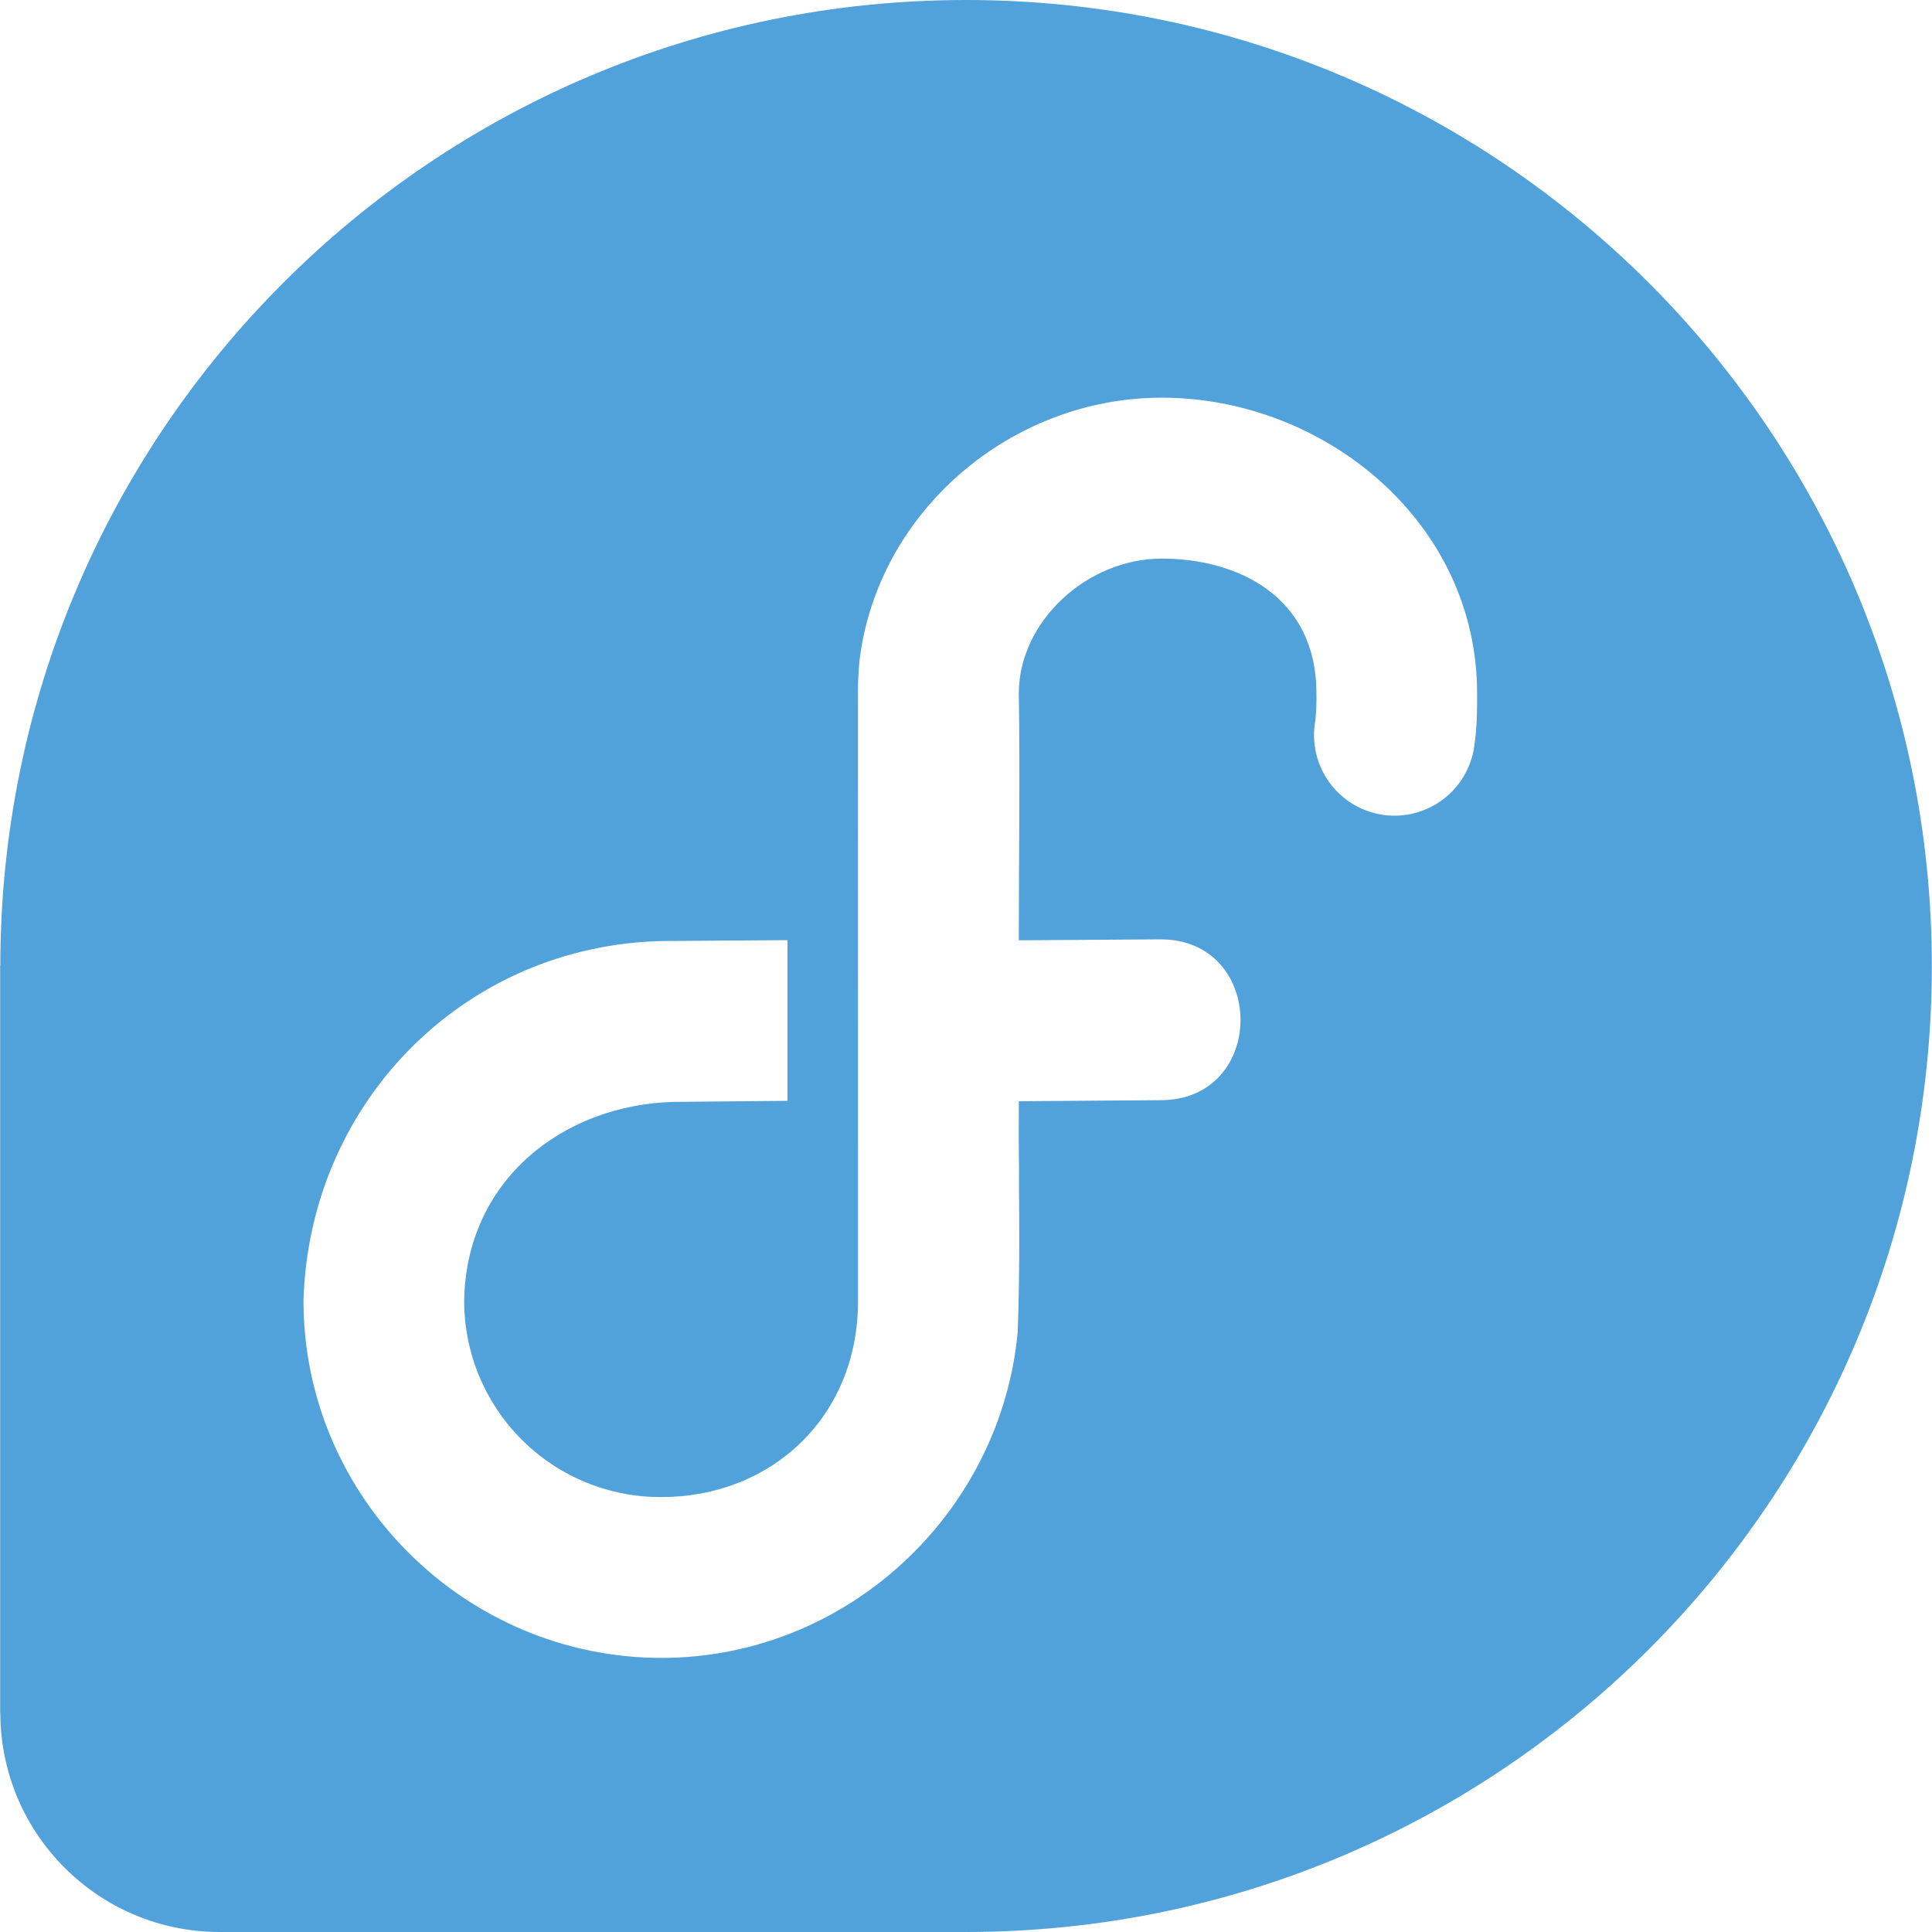
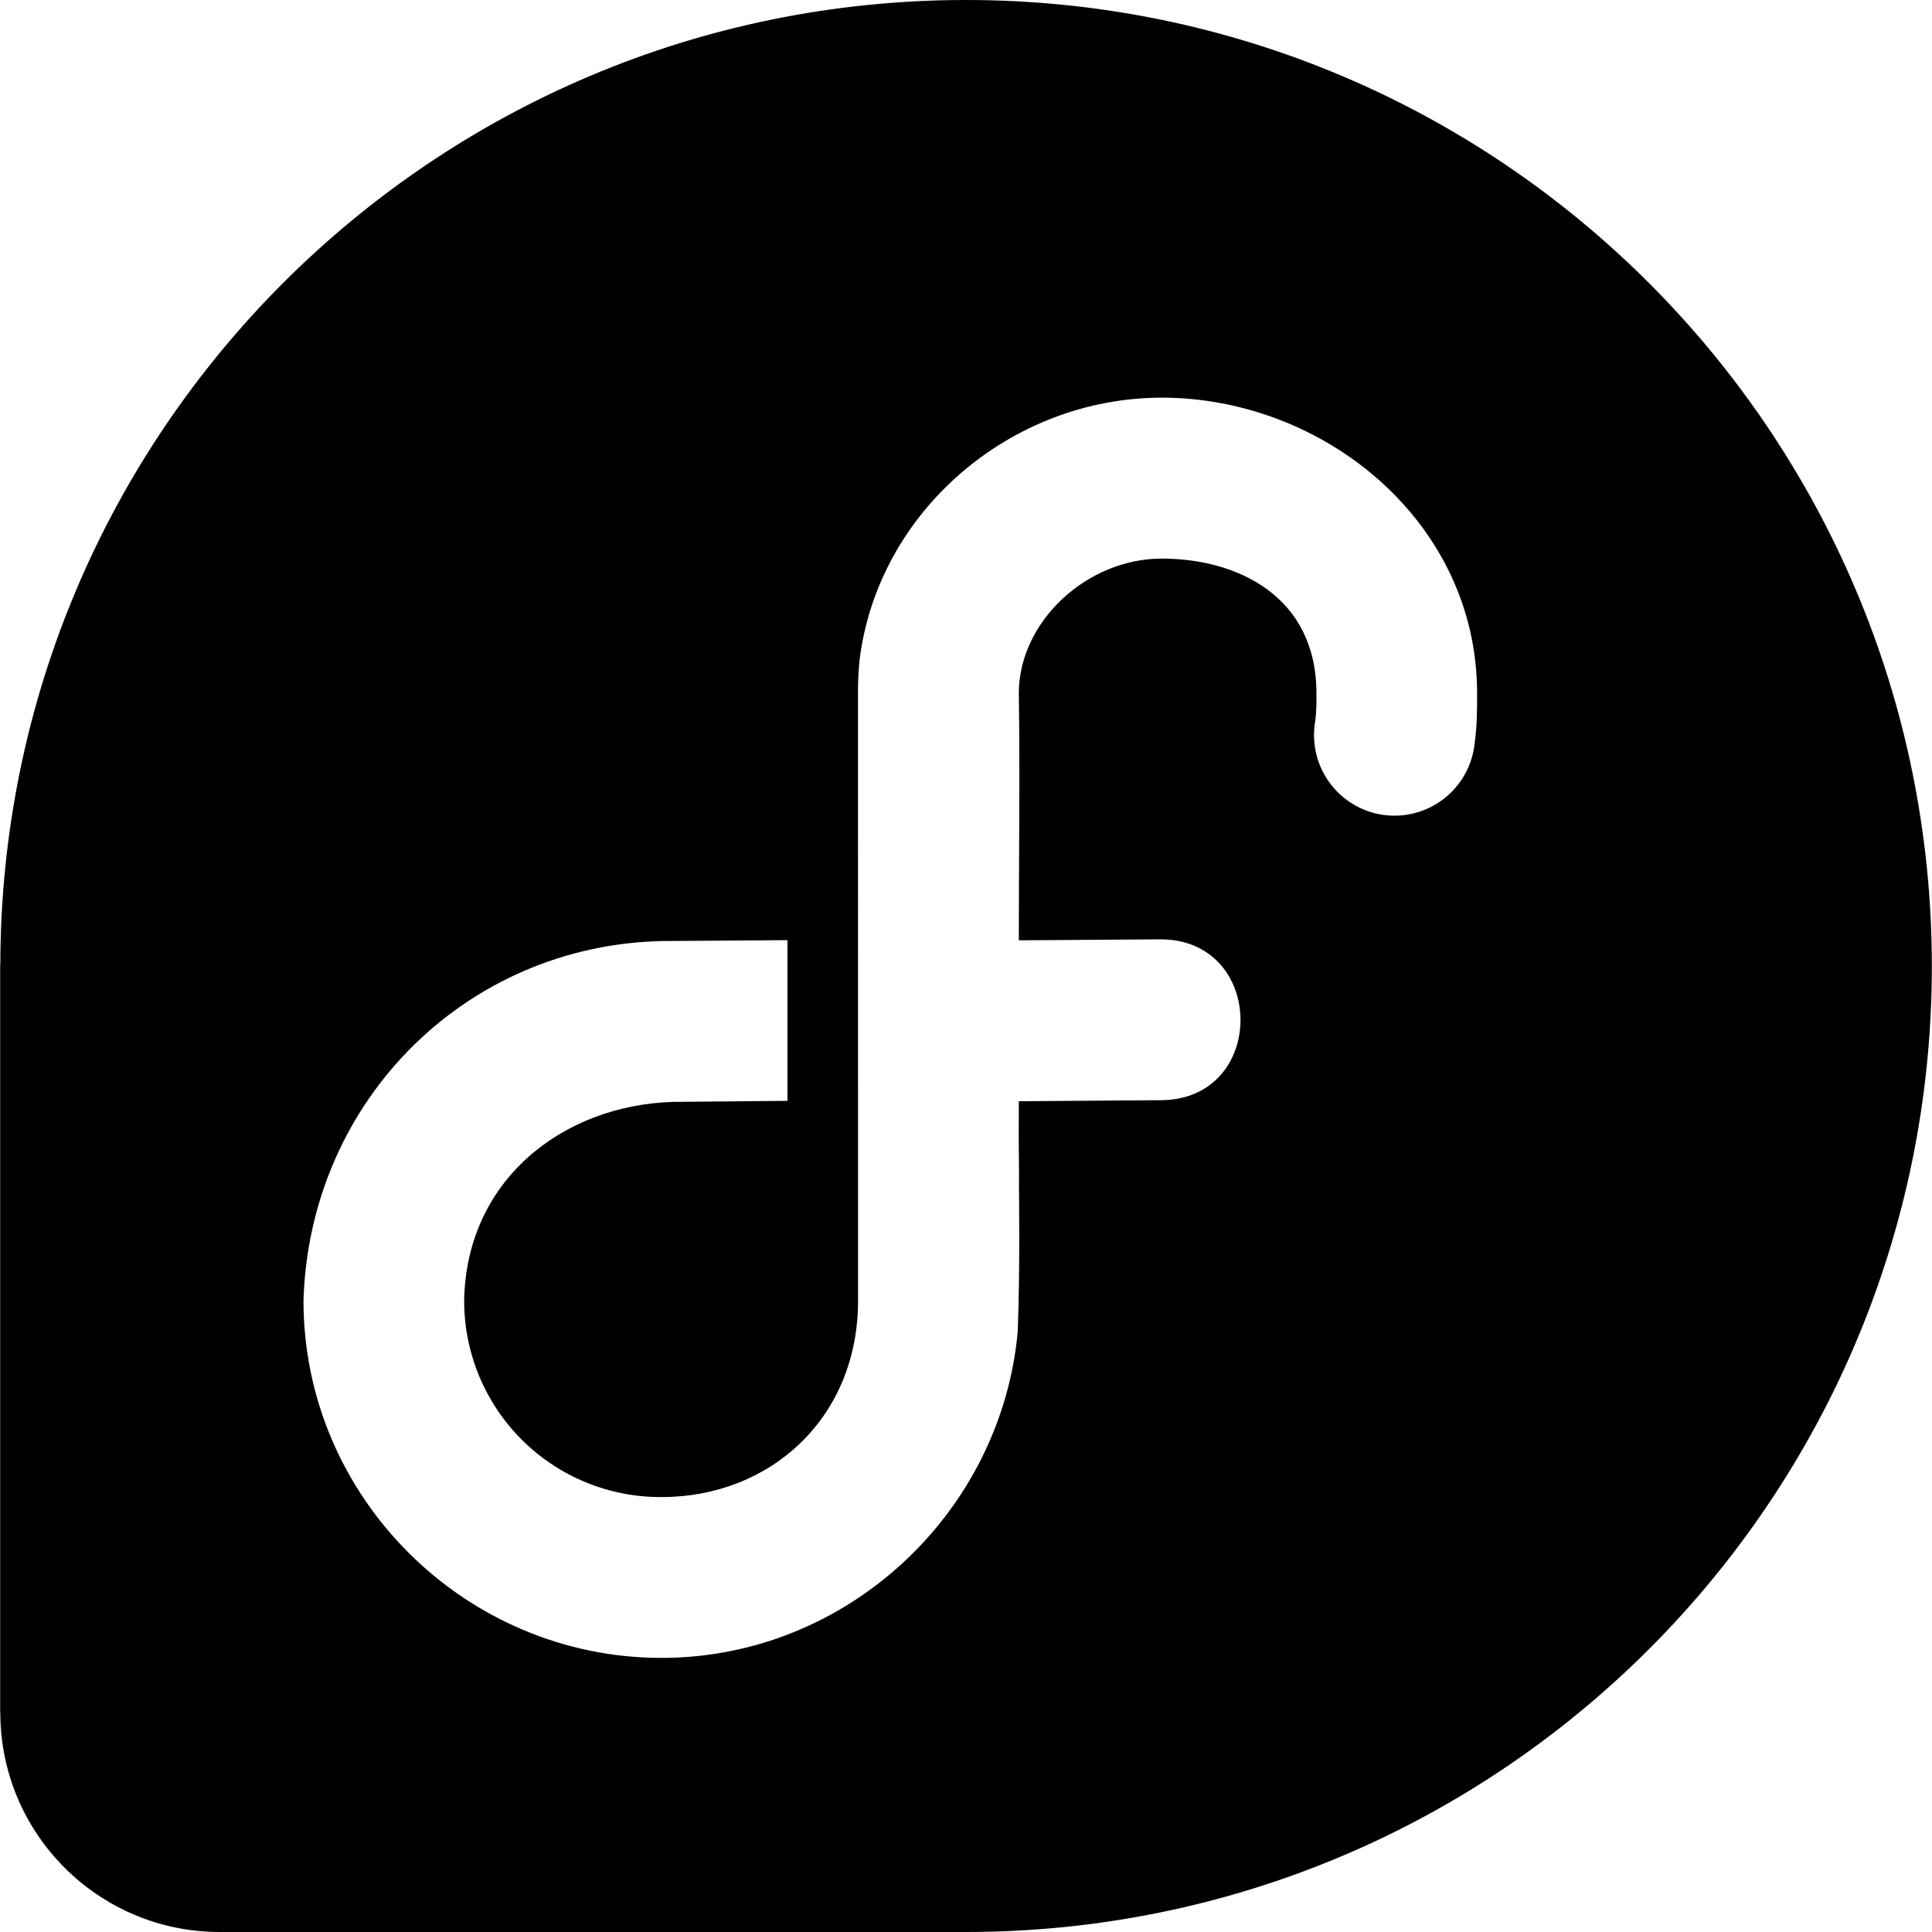
- <svg xmlns="http://www.w3.org/2000/svg" fill="#51A2DA" role="img" viewBox="0 0 24 24">
+ <svg xmlns="http://www.w3.org/2000/svg" role="img" viewBox="0 0 24 24">
  <path d="M12.001 0C5.376 0 .008 5.369.004 11.992H.002v9.287h.002A2.726 2.726 0 0 0 2.73 24h9.275c6.626-.004 11.993-5.372 11.993-11.997C23.998 5.375 18.628 0 12 0zm2.431 4.94c2.015 0 3.917 1.543 3.917 3.671 0 .197.001.395-.03.619a1.002 1.002 0 0 1-1.137.893 1.002 1.002 0 0 1-.842-1.175 2.61 2.61 0 0 0 .013-.337c0-1.207-.987-1.672-1.92-1.672-.934 0-1.775.784-1.777 1.672.016 1.027 0 2.046 0 3.07l1.732-.012c1.352-.028 1.368 2.009.016 1.998l-1.748.013c-.004.826.006.677.002 1.093 0 0 .015 1.01-.016 1.776-.209 2.25-2.124 4.046-4.424 4.046-2.438 0-4.448-1.993-4.448-4.437.073-2.515 2.078-4.492 4.603-4.469l1.409-.01v1.996l-1.409.013h-.007c-1.388.04-2.577.984-2.6 2.47a2.438 2.438 0 0 0 2.452 2.439c1.356 0 2.441-.987 2.441-2.437l-.001-7.557c0-.14.005-.252.02-.407.23-1.848 1.883-3.256 3.754-3.256z" />
</svg>
